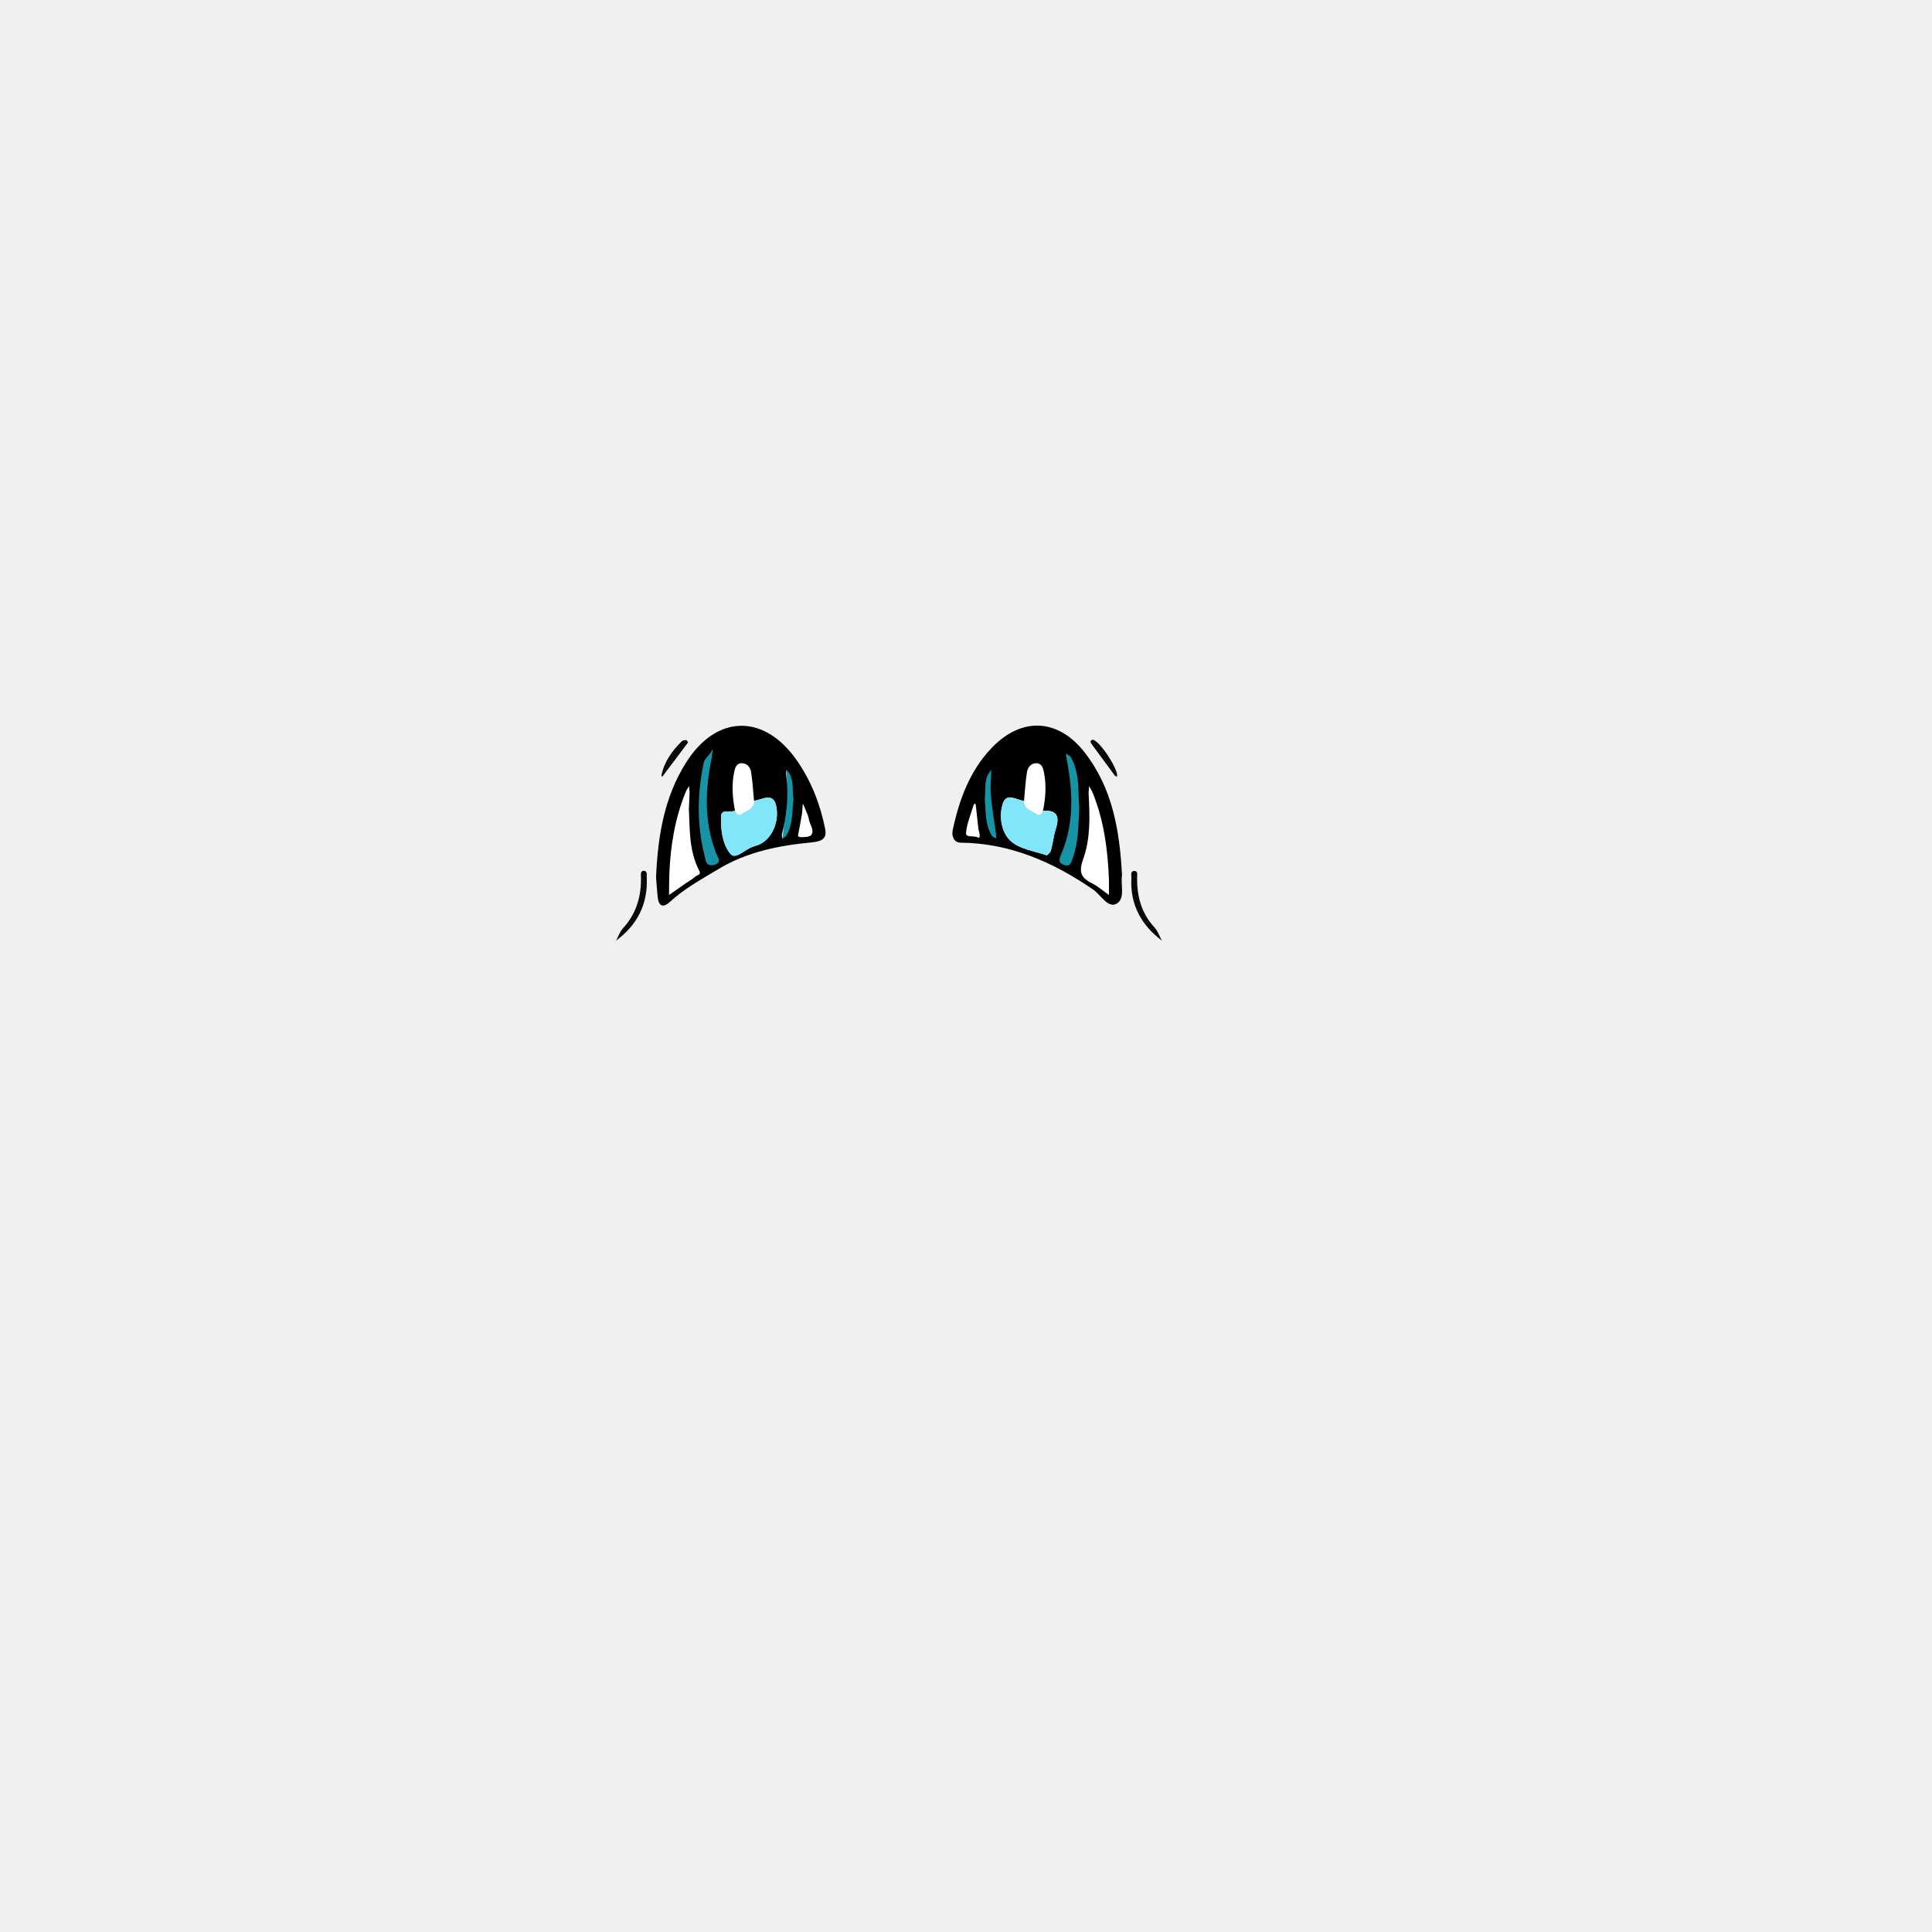
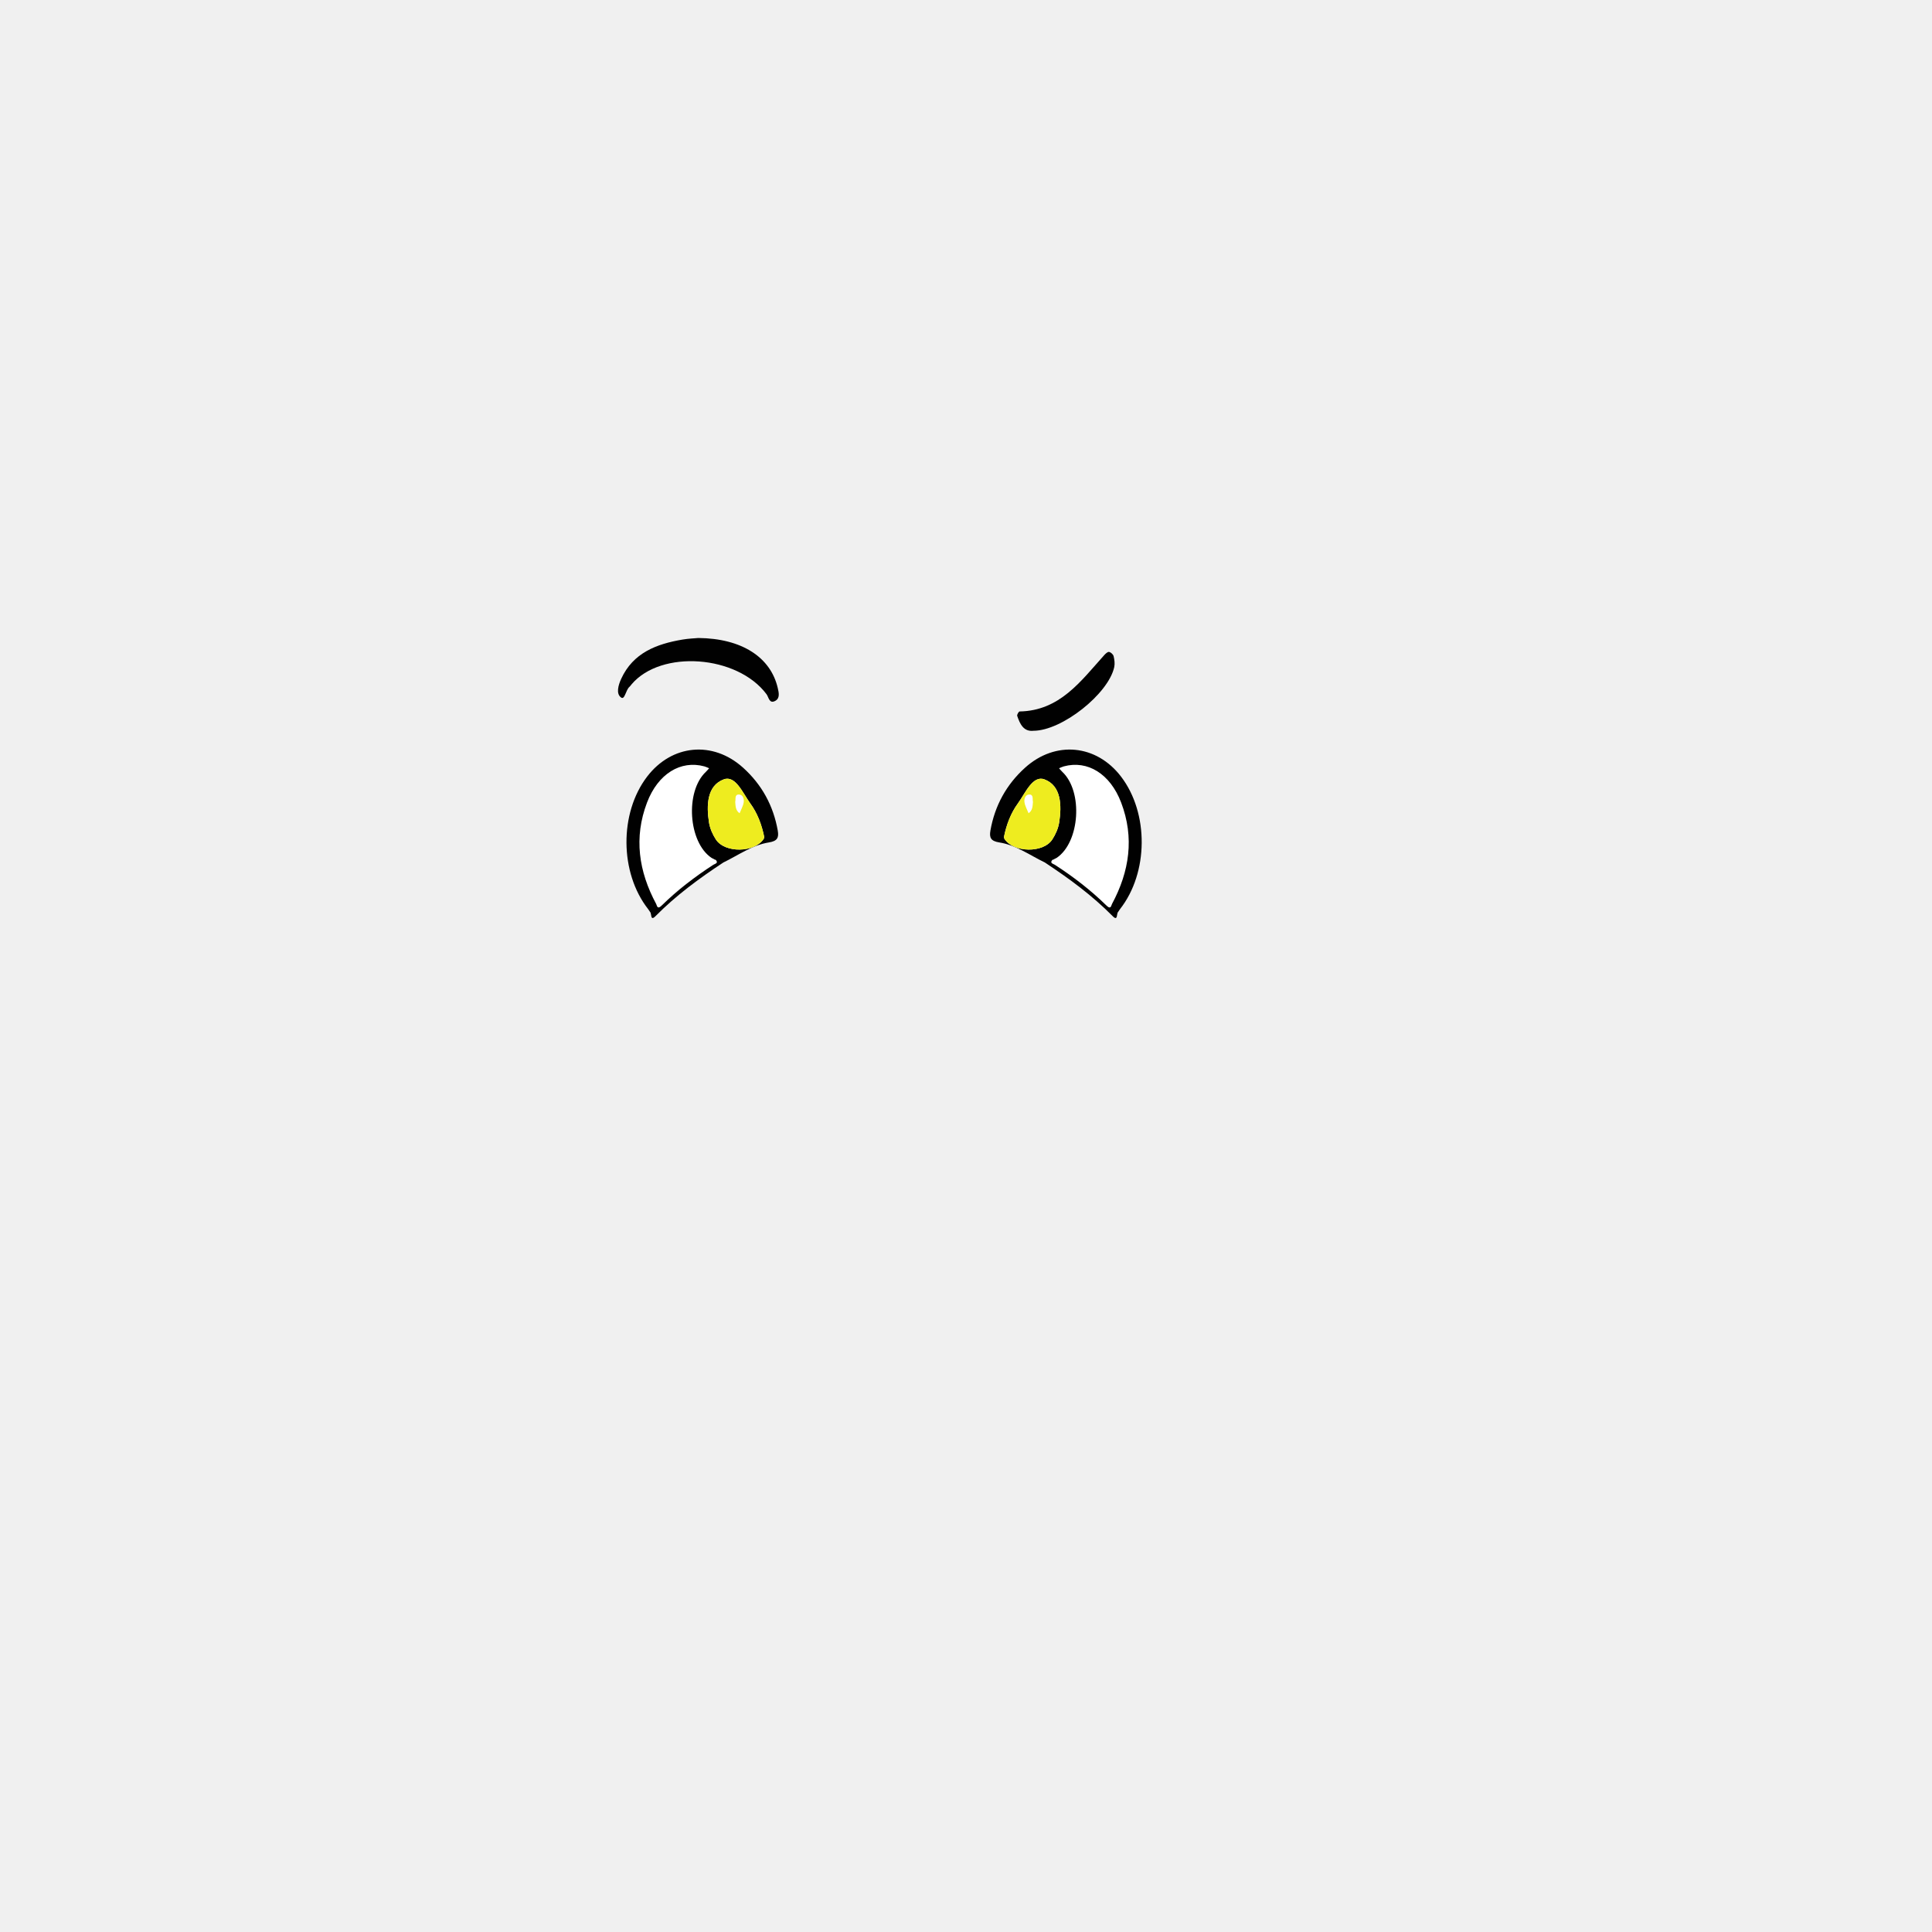
- <svg xmlns="http://www.w3.org/2000/svg" id="Layer_9" data-name="Layer 9" viewBox="0 0 3000 3000">
+ <svg xmlns="http://www.w3.org/2000/svg" id="Layer_11" data-name="Layer 11" viewBox="0 0 3000 3000">
  <g>
-     <g>
-       <path d="M1032.875,1387.679c-19.367-9.487-.536-83.264,6.969-112.667,16.219-63.542,36.305-90.345,51.107-105.698,17.867-18.533,31.056-23.517,38.33-25.553,29.316-8.205,55.433,5.475,62.722,9.292,23.81,12.471,37.168,36.965,63.883,85.952,21.459,39.348,22.507,51.042,17.423,58.076-3.081,4.263-7.338,4.872-27.876,8.131-44.328,7.034-54.871,8.914-63.883,11.034a232.739,232.739,0,0,0-43.557,15.1c-17.903,8.003-23.579,12.99-60.399,34.846C1039.463,1388.826,1035.941,1389.181,1032.875,1387.679Z" style="fill: #fff" />
-       <path d="M1727.838,1387.679c19.367-9.487.536-83.264-6.969-112.667-16.219-63.542-36.305-90.345-51.107-105.698-17.867-18.533-31.056-23.517-38.33-25.553-29.316-8.205-55.433,5.475-62.722,9.292-23.81,12.471-37.168,36.965-63.883,85.952-21.459,39.348-22.507,51.042-17.423,58.076,3.082,4.263,7.338,4.872,27.876,8.131,44.328,7.034,54.871,8.914,63.883,11.034a232.74,232.74,0,0,1,43.557,15.1c17.903,8.003,23.579,12.99,60.399,34.846C1721.25,1388.826,1724.771,1389.181,1727.838,1387.679Z" style="fill: #fff" />
-     </g>
-     <g>
-       <path d="M1651.023,1165.472c-3.929,2.737-1.394,12.46,0,18.337,0,0,4.707,19.847,7.011,52.315.93,13.107,2.586,36.437-8.09,60.405-4.605,10.338-10.721,19.037-9.169,31.82.289,2.382,1.867,15.369,10.313,18.428,4.218,1.528,8.36-.068,9.642-.631,8.928-3.918,11.693-15.839,12.944-21.573a478.642,478.642,0,0,0,9.708-66.876c1.709-29.861,3.026-52.104-4.315-70.112-1.201-2.947-5.244-12.183-14.562-18.337C1662.641,1168.016,1654.803,1162.839,1651.023,1165.472Z" style="fill: #1694a5" />
-       <path d="M1536.686,1193.517a80.024,80.024,0,0,0-9.169,24.809c-1.063,5.722-1.083,13.78-1.079,29.663.003,11.002.211,16.764.539,22.112,1.164,18.966,3.327,24.338,7.011,27.506.767.66,3.208,2.238,8.09,5.393,4.697,3.036,6.007,3.721,7.011,3.236,2.29-1.106,1.326-7.494,1.079-9.169-2.632-17.842-2.621-35.977-4.315-53.933-1.688-17.89-2.531-26.835-2.157-33.978.473-9.025,1.824-18.319-1.079-19.416C1540.94,1189.108,1538.482,1191.459,1536.686,1193.517Z" style="fill: #1694a5" />
-       <path d="M1114.565,1165.472c3.929,2.737,1.394,12.46,0,18.337,0,0-4.707,19.847-7.011,52.315-.93,13.107-2.586,36.437,8.09,60.405,4.605,10.338,10.721,19.037,9.169,31.82-.289,2.382-1.867,15.369-10.313,18.428-4.218,1.528-8.36-.068-9.642-.631-8.928-3.918-11.693-15.839-12.944-21.573a478.642,478.642,0,0,1-9.708-66.876c-1.709-29.861-3.026-52.104,4.315-70.112,1.201-2.947,5.244-12.183,14.562-18.337C1102.947,1168.016,1110.785,1162.839,1114.565,1165.472Z" style="fill: #1694a5" />
-       <path d="M1228.902,1193.517a80.024,80.024,0,0,1,9.169,24.809c1.063,5.722,1.083,13.78,1.079,29.663-.003,11.002-.211,16.764-.539,22.112-1.164,18.966-3.327,24.338-7.011,27.506-.767.66-3.208,2.238-8.09,5.393-4.697,3.036-6.007,3.721-7.011,3.236-2.29-1.106-1.326-7.494-1.079-9.169,2.632-17.842,2.621-35.977,4.315-53.933,1.688-17.89,2.531-26.835,2.157-33.978-.473-9.025-1.824-18.319,1.079-19.416C1224.649,1189.108,1227.107,1191.459,1228.902,1193.517Z" style="fill: #1694a5" />
-     </g>
-     <g>
-       <path d="M1018.718,1362.052c2.841-65.639,13.205-124.617,46.182-177.326,47.185-75.42,121.38-77.114,172.29-4.183,22.403,32.093,36.392,67.996,43.998,106.105,3.078,15.421-4.1,19.851-21.803,21.525-50.193,4.747-99.85,14.73-144.14,41.503-25.829,15.613-52.457,29.99-74.916,50.668-11.323,10.425-17.764,6.282-19.173-7.98C1020.008,1380.738,1019.272,1369.071,1018.718,1362.052Zm152.113-118.585c-1.431-14.946-2.171-30.005-4.59-44.789-1.168-7.138-6.255-13.79-14.644-13.588-8.688.21-10.469,8.167-11.776,14.752-3.922,19.764-2.341,39.513,1.545,59.141-7.327,3.047-21.216-3.051-21.654,8.069-.802,20.401,1.934,43.303,14.148,58.528,8.44,10.521,23.022-7.237,35.374-10.76,1.314-.375,2.523-1.144,3.846-1.454,21.45-5.019,37.382-32.63,32.532-60.031C1201.21,1228.463,1183.799,1242.163,1170.831,1243.467Zm-101.141,12.355c.458-10.427.923-17.982,1.058-25.544a80.458,80.458,0,0,0-.913-9.523c-1.639,2.843-3.627,5.542-4.864,8.551-16.83,40.923-23.878,83.836-25.619,127.783-.431,10.891-.351,21.802-.506,32.704q13.667-9.58,27.339-19.152c4.505-3.139,9.448-5.78,13.465-9.444,2.552-2.328,9.416-2.764,6.402-8.535C1069.599,1321.164,1071.196,1286.855,1069.691,1255.823Zm37.044-91.269c-7.183,9.879-12.859,14.344-13.985,19.755-9.905,47.638-10.964,95.43.993,142.921,1.789,7.104,2.444,18.585,14.038,16.02,14.551-3.219,6.714-11.707,3.567-19.999-18.184-47.911-16.335-96.883-6.292-146.123C1105.536,1174.773,1105.707,1172.356,1106.735,1164.553Zm125.418,76.17c-2.006-13.138.58-26.977-6.067-39.377-1.176-2.195-3.359-3.85-5.077-5.754-.111,2.269-.584,4.589-.277,6.8,4.367,31.448,1.051,62.328-6.469,92.951-.526,2.14.261,4.602.438,6.915,2.08-1.471,4.895-2.489,6.126-4.484C1231.661,1280.209,1229.74,1260.074,1232.153,1240.724Zm19.181,58.792c3.716-.054,15.782-1.152,7.291-19.103-2.164-4.575-2.593-9.939-4.358-14.742-2.255-6.14-5.056-12.08-7.621-18.106-.519,5.986-.697,12.026-1.634,17.946-1.55,9.79-3.634,19.495-5.392,29.254C1239.158,1297.323,1236.537,1301.293,1251.334,1299.516Z" />
-       <path d="M1742.267,1358.989c-2.622,14.553,5.82,36.964-9.072,44.57-13.102,6.691-23.897-14.131-35.935-22.391-62.207-42.678-128.905-71.991-206.008-72.693-10.617-.097-13.635-11.221-11.971-19.054,10.056-47.349,26.375-92.268,60.564-128.065,46.274-48.45,102.92-45.972,144.296,6.895C1727.532,1223.695,1738.579,1289.644,1742.267,1358.989Zm-122.704-100.045c3.975-19.62,5.482-39.365,1.568-59.128-1.306-6.596-3.088-14.532-11.784-14.72-8.388-.181-13.457,6.48-14.625,13.612-2.42,14.781-3.162,29.838-4.595,44.781-11.601-.668-27.296-14.235-33.183,5.01-6.132,20.044-1.733,44.139,12.163,57.141,13.684,12.804,36.69,15.768,55.849,22.342,1.39.477,6.13-4.431,6.956-7.474,3.045-11.229,4.189-23.019,7.728-34.059C1645.778,1267.299,1640.783,1257.52,1619.563,1258.944Zm102.453,107.713c-1.966-51.697-8.8-93.951-24.765-134.408-1.581-4.007-4.009-7.68-6.043-11.507-.281,4.168-.993,8.358-.775,12.499,1.783,33.803,3.111,68.308-8.293,100.108-7.105,19.811-4.565,29.355,13.241,38.11,9.573,4.707,17.801,12.15,26.636,18.358Zm-46.122-112.286c-2.302-24.685,1.44-53.008-13.002-78.371-1.495-2.625-5.155-4.017-7.811-5.981.405,2.982.662,5.992,1.238,8.941,9.707,49.661,11.898,99.165-8.181,146.832-4.077,9.68-4.933,14.503,4.87,17.533,9.867,3.049,10.986-6.144,13.09-11.948C1674.795,1307.383,1674.325,1282.097,1675.894,1254.371Zm-146.727-13.935c1.73,19.379.192,39.366,10.794,57.004,1.307,2.175,4.574,3.172,6.933,4.715-.107-2.491-.021-5.009-.353-7.47-2.703-20.026-6.234-39.977-7.97-60.084-1.112-12.877.393-25.979.724-38.98C1526.792,1208.528,1531.276,1225.154,1529.167,1240.437Zm-9.822,46.987c-.678-6.094-2.408-21.727-4.179-37.356a14.222,14.222,0,0,0-.812-2.61c-.857.808-2.206,1.47-2.497,2.447-4.306,14.46-10.577,28.785-11.812,43.525-.65,7.762,12.203,3.711,18.318,6.946C1521.329,1301.944,1522.775,1300.05,1519.346,1287.423Z" />
-       <path d="M956.468,1461.024c3.5-6.515,5.853-14.082,10.698-19.363,21.068-22.965,28.946-50.122,28.071-80.573-.102-3.546-.71-9.03,4.415-8.916,5.796.129,4.442,5.846,4.634,9.758,2.053,41.849-14.664,74.584-48.233,99.107Z" style="fill: #0a0a0a" />
-       <path d="M1804.794,1461.1c-32.766-24.495-50.259-56.487-47.988-98.094.221-4.051-2.027-10.491,4.503-10.632,5.742-.124,4.496,6.071,4.434,9.814-.48,29.236,6.408,55.63,26.871,77.827,5.304,5.754,7.927,13.98,11.781,21.07Z" style="fill: #090909" />
-       <path d="M1068.477,1152.794c-13.547,18.021-26.923,35.816-40.299,53.611-.373-.933-1.223-1.967-1.05-2.785,4.517-21.331,16.764-38.082,31.944-52.962,1.389-1.362,4.32-1.431,6.553-1.495C1066.36,1149.142,1067.151,1151.032,1068.477,1152.794Z" style="fill: #0a0909" />
-       <path d="M1696.391,1148.604c10.752 0,42.365,49.422,37.812,57.218a5.47,5.47,0,0,1-3.004-1.308c-12.04-16.261-23.92-32.64-35.978-48.886C1692.302,1151.696,1693.178,1149.649,1696.391,1148.604Z" style="fill: #0a0909" />
-       <path d="M956.053,1461.038l.421-.519s.014.477.004.491S956.053,1461.038,956.053,1461.038Z" style="fill: #0a0a0a" />
-       <path d="M1804.395,1461.084l-.025-.456s.402.471.413.471S1804.395,1461.084,1804.395,1461.084Z" style="fill: #090909" />
-       <path d="M1170.831,1243.467c12.967-1.304,30.379-15.004,34.782,9.868,4.85,27.401-11.082,55.012-32.532,60.031-1.323.309-2.532,1.079-3.846,1.454-12.352,3.523-26.934,21.281-35.374,10.76-12.214-15.225-14.95-38.128-14.148-58.528.437-11.119,14.327-5.022,21.654-8.068,1.984,3.696,5.261,8.64,9.013,5.643C1157.989,1258.549,1171.23,1257.34,1170.831,1243.467Z" style="fill: #81e6fa" />
-       <path d="M1619.563,1258.944c21.221-1.424,26.216,8.355,20.077,27.506-3.539,11.04-4.683,22.83-7.728,34.059-.826,3.043-5.566,7.951-6.956,7.474-19.158-6.574-42.165-9.538-55.849-22.342-13.896-13.003-18.295-37.097-12.163-57.141,5.887-19.245,21.582-5.678,33.184-5.013-.405,13.869,12.833,15.078,20.446,21.145C1614.267,1267.576,1617.628,1262.705,1619.563,1258.944Z" style="fill: #81e6fa" />
-     </g>
+     <path d="M1743.085,1223.637c-9.096-10.519-28.527-32.406-59.936-40.136-60.051-14.779-104.775,36.741-106.932,39.311-19.606,23.358-38.436,64.279-27.151,80.56,3.782,5.456,9.823,6.611,12.149,7.077,25.192,5.048,51.117,25.483,107.414,56.828,31.338,17.449,39.827,36.623,57.918,46.403,1.135.613,21.01-39.925,28.457-84.569C1762.126,1286.426,1757.195,1239.954,1743.085,1223.637Z" style="fill: #fff" />
+     <path d="M999.398,1223.637c9.096-10.519,28.527-32.406,59.936-40.136,60.051-14.779,104.775,36.741,106.932,39.311,19.606,23.358,38.436,64.279,27.151,80.56-3.782,5.456-9.823,6.611-12.149,7.077-25.192,5.048-51.118,25.483-107.414,56.828-31.338,17.449-39.827,36.623-57.918,46.403-1.135.613-21.01-39.925-28.457-84.569C980.357,1286.426,985.288,1239.954,999.398,1223.637Z" style="fill: #fff" />
+     <path d="M1084.375,990.686c67.405.606,112.307,29.86,123.338,77.71,1.675,7.265,3.714,15.869-4.008,19.979-9.266,4.931-10.044-5.829-13.401-10.331-45.458-60.959-163.947-69.684-209.756-15.23a26.311,26.311,0,0,1-2.981,3.549c-5.969,4.935-7.311,20.738-13.036,16.786-8.49-5.862-4.26-19.676.038-29.055,18.559-40.496,54.899-54.14,95.212-60.971C1069.26,991.516,1078.959,991.2,1084.375,990.686Z" style="fill: #010101" />
+     <path d="M1604.69,1134.739c-15.03,1.642-20.865-10.172-25.184-23.178-.584-1.759,2.362-6.777,3.738-6.802,62.42-1.162,94.944-46.982,131.214-87.272,2.078-2.309,5.361-5.527,7.605-5.184,2.742.419,6.445,3.791,7.121,6.53,1.344,5.446,2.154,11.601.999,16.995C1721.319,1077.192,1649.111,1134.731,1604.69,1134.739Z" style="fill: #010101" />
+     <path d="M1207.713,1289.782c-6.821-38.807-24.856-71.647-54.027-97.873-46.995-42.248-110.666-35.957-148.866,14.04-43.323,56.702-42.618,149.353,1.567,205.653q1.414,2.079,2.828,4.158l.085.145h0c2.953,2.297.013,15.328,8.592,6.656,31.752-32.092,67.745-58.582,105.269-83.247,23.24-11.296,44.827-27.062,70.782-31.193C1206.879,1306.061,1209.663,1300.883,1207.713,1289.782ZM1107.687,1342.814c-28.658,18.523-55.592,39.27-79.991,63.106-5.783,5.649-7.02,3.038-8.792-2.243-27.15-50.518-34.97-103.041-14.162-157.59,17.012-44.597,52.168-66.057,88.986-56.063a69.082,69.082,0,0,1,7.387,2.918c-1.687,1.874-3.249,3.881-5.08,5.602-32.483,30.518-27.28,109.362,8.841,133.578q2.141,1.091,4.283,2.181a1.76,1.76,0,0,0,1.999.607C1116.389,1340.301,1110.215,1341.18,1107.687,1342.814Zm78.166-40.148c-14.187,21.446-60.177,22.39-74.196.933-5.155-7.889-9.297-17.345-10.744-26.582-4.13-26.349-3.234-57.207,23.046-66.847,18.18-6.669,29.639,21.648,40.965,37.2,10.995,15.098,17.754,32.53,21.719,52.102A7.561,7.561,0,0,1,1185.853,1302.666Z" style="fill: #010101" />
+     <path d="M1006.386,1411.601q1.415,2.079,2.829,4.158Q1007.801,1413.679,1006.386,1411.601Z" style="fill: #2f2d2d" />
+     <path d="M1186.643,1299.471a7.551,7.551,0,0,1-.79,3.195c-14.187,21.446-60.177,22.389-74.195.933-5.155-7.89-9.297-17.345-10.744-26.581-4.13-26.35-3.234-57.207,23.046-66.848,18.18-6.669,29.64,21.648,40.965,37.2C1175.919,1262.468,1182.679,1279.9,1186.643,1299.471Zm-44.991-54.322c.556,6.763.542,13.414,6.801,17.646,2.208-5.6,5.402-11.042,6.333-16.847.843-5.258-1.079-12.185-7.468-12.235C1140.329,1233.659,1142.766,1241.011,1141.652,1245.149Z" style="fill: #eeec1f" />
+     <path d="M1109.159,1334.303q-2.143-1.091-4.284-2.182Q1107.018,1333.213,1109.159,1334.303Z" style="fill: #2f2d2d" />
+     <path d="M1551.668,1308.12c25.955,4.131,47.542,19.897,70.782,31.193,37.524,24.665,73.517,51.154,105.269,83.247,8.579,8.672,5.639-4.359,8.592-6.656h0l.085-.145q1.414-2.079,2.828-4.158c44.185-56.3,44.891-148.95,1.567-205.653-38.2-49.997-101.871-56.287-148.866-14.04-29.171,26.226-47.206,59.066-54.027,97.873C1535.949,1300.883,1538.733,1306.061,1551.668,1308.12Zm82.785,26.791a1.76,1.76,0,0,0,1.999-.607q2.143-1.091,4.283-2.181c36.122-24.216,41.324-103.06,8.841-133.578-1.831-1.721-3.393-3.728-5.08-5.602a69.082,69.082,0,0,1,7.387-2.918c36.818-9.994,71.975,11.465,88.986,56.063,20.808,54.549,12.988,107.072-14.162,157.59-1.772,5.281-3.01,7.892-8.792,2.243-24.399-23.836-51.334-44.583-79.991-63.106C1635.397,1341.18,1629.222,1340.301,1634.454,1334.91Zm-75.485-35.439c3.965-19.572,10.724-37.004,21.719-52.102,11.326-15.552,22.785-43.869,40.965-37.2,26.28,9.64,27.176,40.498,23.046,66.847-1.447,9.236-5.59,18.692-10.745,26.582-14.018,21.457-60.008,20.513-74.196-.933A7.561,7.561,0,0,1,1558.969,1299.472Z" style="fill: #010101" />
+     <path d="M1739.226,1411.601q-1.415,2.079-2.829,4.158Q1737.811,1413.679,1739.226,1411.601Z" style="fill: #2f2d2d" />
+     <path d="M1580.688,1247.37c11.326-15.553,22.785-43.869,40.965-37.2,26.279,9.64,27.176,40.498,23.046,66.848-1.447,9.236-5.59,18.692-10.744,26.581-14.019,21.456-60.009,20.513-74.195-.933a7.551,7.551,0,0,1-.79-3.195C1562.933,1279.9,1569.693,1262.468,1580.688,1247.37Zm17.606-13.656c-6.388.05-8.311,6.977-7.468,12.235.931,5.805,4.125,11.247,6.333,16.847,6.259-4.232,6.245-10.883,6.801-17.646C1602.846,1241.011,1605.283,1233.659,1598.294,1233.714Z" style="fill: #eeec1f" />
+     <path d="M1636.453,1334.303q2.143-1.091,4.284-2.182Q1638.594,1333.213,1636.453,1334.303Z" style="fill: #2f2d2d" />
  </g>
</svg>
